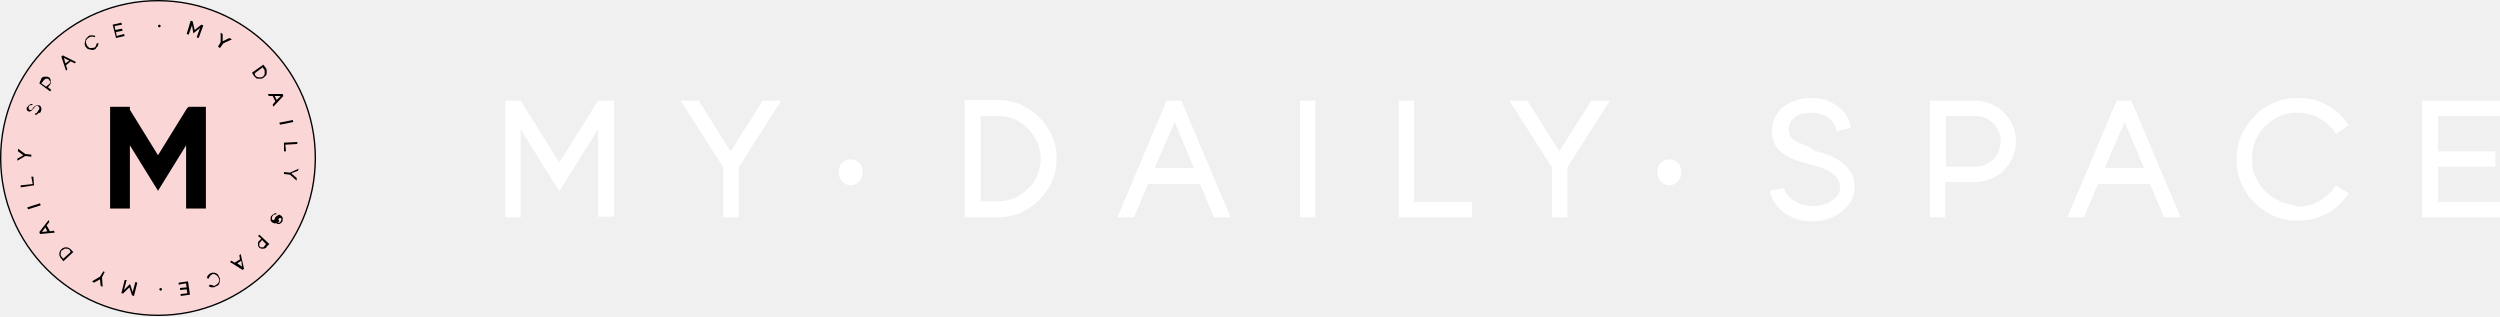
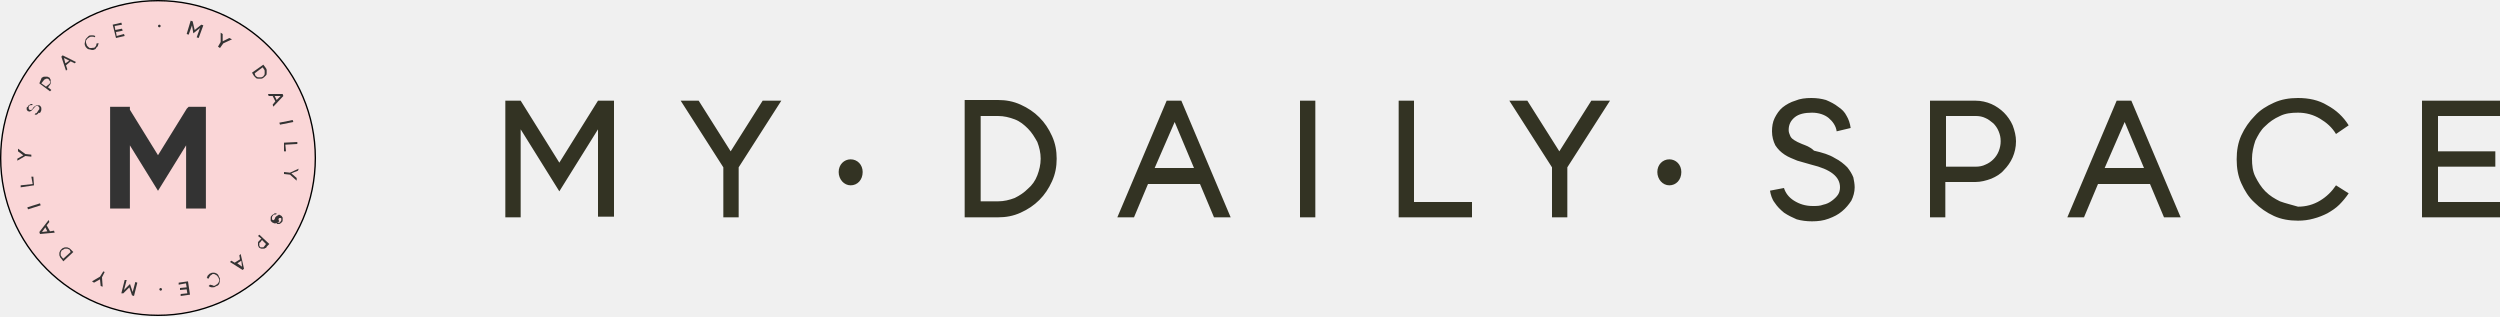
- <svg xmlns="http://www.w3.org/2000/svg" viewBox="0 0 375 47.4">
-   <path fill="#FAD6D7" d="M23.7 47.3c13 0 23.6-10.6 23.6-23.6C47.3 10.7 36.7.1 23.7.1 10.7.1.1 10.7.1 23.7c0 13 10.6 23.6 23.6 23.6z" />
-   <path fill="none" stroke="#000" stroke-width=".204" d="M23.7 47.3c13 0 23.6-10.6 23.6-23.6C47.3 10.7 36.7.1 23.7.1 10.7.1.1 10.7.1 23.7c0 13 10.6 23.6 23.6 23.6z" />
-   <path fill="#FFF" d="M250.4 23.9c-1 0-1.8.8-1.8 1.9 0 1.1.8 2 1.8 2s1.8-.8 1.8-2c0-1.1-.8-1.9-1.8-1.9zm19.9-2.3c-.5-.2-.9-.4-1.2-.6-.3-.2-.5-.4-.6-.7-.1-.2-.2-.5-.2-.8 0-.8.3-1.4.9-1.9.6-.5 1.5-.7 2.6-.7 1 0 1.9.3 2.5.8.6.5 1.1 1.2 1.2 2l2.1-.5c-.1-.7-.3-1.3-.6-1.8-.3-.6-.7-1-1.3-1.4-.5-.4-1.1-.7-1.8-1-.7-.2-1.4-.3-2.2-.3-.9 0-1.7.1-2.4.4-.7.2-1.4.6-1.9 1s-.9 1-1.2 1.6-.4 1.3-.4 2c0 .8.2 1.5.5 2.1.4.6.8 1 1.4 1.4.6.4 1.2.6 1.9.9l2.1.6c2.9.7 4.3 1.8 4.3 3.4 0 .4-.1.8-.3 1.1-.2.3-.5.6-.9.9-.4.3-.8.5-1.3.6-.5.2-1 .2-1.6.2-1.1 0-2-.3-2.8-.8-.8-.5-1.3-1.2-1.5-1.9l-2.1.4c.1.6.3 1.3.7 1.8.4.6.8 1 1.4 1.5.6.4 1.2.7 1.9 1 .7.2 1.5.3 2.3.3.9 0 1.7-.1 2.5-.4.8-.3 1.4-.6 2-1.1.6-.5 1-1 1.4-1.6.3-.6.5-1.3.5-2 0-.5-.1-1-.2-1.5-.2-.5-.5-1-.9-1.5-.5-.5-1.1-1-1.9-1.4-.8-.5-1.8-.8-3.1-1.1-.6-.6-1.3-.8-1.8-1zm19.2-6.5v17.5h2.3v-5.3h4.5c.8 0 1.6-.2 2.4-.5.7-.3 1.4-.7 1.9-1.3.5-.5 1-1.2 1.3-1.9.3-.7.5-1.5.5-2.4 0-.8-.2-1.6-.5-2.4-.3-.7-.8-1.4-1.3-1.9s-1.2-1-1.9-1.3c-.7-.3-1.5-.5-2.4-.5h-6.8zm2.4 9.9v-7.6h4.5c.5 0 1 .1 1.4.3.5.2.8.5 1.2.8.3.3.6.7.8 1.2.2.5.3.9.3 1.5 0 .5-.1 1-.3 1.5-.2.5-.5.9-.8 1.2-.3.3-.7.6-1.2.8-.4.2-.9.3-1.4.3h-4.5zm25.6-9.9l-7.4 17.5h2.5l2.1-5h7.8l2.1 5h2.5l-7.4-17.5h-2.2zm1.2 3.2l2.9 6.9h-5.9l3-6.9zM342 30.2c-.8-.4-1.5-.8-2.2-1.5-.6-.6-1.1-1.4-1.5-2.2-.4-.8-.5-1.7-.5-2.7 0-.9.2-1.8.5-2.7.4-.8.8-1.6 1.5-2.2.6-.6 1.3-1.1 2.2-1.5.8-.4 1.7-.5 2.7-.5 1.2 0 2.3.3 3.3.9 1 .6 1.8 1.3 2.4 2.3l1.9-1.3c-.8-1.3-1.9-2.3-3.2-3-1.3-.8-2.8-1.1-4.4-1.1-1.3 0-2.5.2-3.6.7-1.1.5-2.1 1.1-2.9 2-.8.8-1.5 1.8-2 2.9-.5 1.1-.7 2.3-.7 3.6 0 1.3.2 2.5.7 3.6.5 1.1 1.1 2.1 2 2.9.8.8 1.8 1.5 2.9 2 1.1.5 2.3.7 3.6.7.8 0 1.6-.1 2.3-.3.8-.2 1.5-.5 2.1-.8.7-.4 1.3-.8 1.8-1.3s1-1.1 1.4-1.7l-1.9-1.2c-.6.9-1.4 1.7-2.4 2.3-1 .6-2.1.9-3.3.9-1-.3-1.9-.5-2.7-.8zm33-12.8v-2.3h-11.7v17.5H375v-2.3h-9.3V25h8.6v-2.3h-8.6v-5.3h9.3zm-230.3-2.3v17.5h5c1.2 0 2.3-.2 3.4-.7 1.1-.5 2-1.1 2.8-1.9.8-.8 1.4-1.7 1.9-2.8.5-1.1.7-2.2.7-3.4s-.2-2.3-.7-3.4c-.5-1.1-1.1-2-1.9-2.8-.8-.8-1.7-1.4-2.8-1.9-1.1-.5-2.2-.7-3.4-.7h-5v.1zm2.4 15.2V17.4h2.6c.9 0 1.7.2 2.5.5s1.4.8 2 1.4c.6.6 1 1.3 1.4 2 .3.8.5 1.6.5 2.5 0 .9-.2 1.7-.5 2.5s-.8 1.5-1.4 2c-.6.6-1.2 1-2 1.4-.8.3-1.6.5-2.5.5h-2.6v.1zM175 15.1l-7.4 17.5h2.5l2.1-5h7.8l2.1 5h2.5l-7.4-17.5H175zm1.2 3.2l2.9 6.9h-5.9l3-6.9zM195 32.6h2.3V15.1H195v17.5zm17.1-2.3V15.1h-2.3v17.5h11v-2.3h-8.7zm26.6-15.2l-4.8 7.6-4.8-7.6h-2.7l6.4 10v7.5h2.3v-7.5l6.4-10h-2.8zm-149 0l-5.8 9.3-5.8-9.3h-2.3v17.5h2.3V19.4l5.8 9.3 5.8-9.3v13.1h2.4V15.1h-2.4zm24.7 0l-4.8 7.6-4.8-7.6h-2.7l6.4 10v7.5h2.3v-7.5l6.4-10h-2.8zm13.2 8.8c-1 0-1.8.8-1.8 1.9 0 1.1.8 2 1.8 2s1.8-.8 1.8-2c0-1.1-.8-1.9-1.8-1.9z" />
-   <path d="M28.5 16.5l-.1.1-4.7 7.6-4.7-7.6v-.1h-2v14.3h2V20.1l4.7 7.6 4.7-7.6v10.7h2V16.5h-1.9" />
-   <path fill="none" stroke="#000" stroke-width=".966" d="M28.5 16.5l-.1.1-4.7 7.6-4.7-7.6v-.1h-2v14.3h2V20.1l4.7 7.6 4.7-7.6v10.7h2V16.5h-1.9z" />
-   <path d="M18.5 44l.9-.9.4 1.2.3.1.5-2-.3-.1-.4 1.5-.4-1.2-.9.9.4-1.5h-.3l-.5 2h.3zm-4.4-1.6l.9-.5.1 1 .3.1-.1-1.4.4-.8-.2-.1-.5.8-1.2.7.3.2zm-4.6-3.2l1.5-1.4-.4-.4c-.1-.1-.2-.2-.3-.2-.1-.1-.3-.1-.4-.1-.1 0-.3 0-.4.1-.1 0-.2.1-.3.2-.1.1-.2.2-.2.3-.1.1-.1.3-.1.4 0 .1 0 .3.1.4 0 .1.1.2.2.3l.3.4zm1.1-1.4l-1.1 1-.2-.2c-.1-.1-.1-.2-.2-.3V38c0-.1 0-.2.1-.3 0-.1.1-.2.2-.2.1-.1.2-.1.3-.2h.3c.1 0 .2 0 .3.1.1 0 .2.1.2.2l.1.2zM6 35.1l2.2-.2-.1-.3-.6.1-.5-.9.4-.5-.1-.3-1.4 1.8.1.3zm.3-.3l.5-.7.3.6-.8.1zm-.2-4l-.1-.3-1.9.6.1.3 1.9-.6zm-1.2-3.2l-1.8.2v.3l2-.3-.1-1.3h-.3l.2 1.1zm-2.2-4.9l.8.6-.9.5v.3l1.2-.7.9.1v-.3l-.9-.1-1.1-.8v.4zm2.1-6.3l-.1.1h-.2c-.1 0-.1-.1-.2-.2V16c.1-.1.1-.2.2-.2s.2-.1.3 0l.1-.2h-.2c-.1 0-.1 0-.2.1-.1 0-.1.1-.2.1-.1.1-.1.1-.1.2-.1 0-.2.1-.2.2v.2c0 .1.1.1.1.2.1.1.1.1.2.1s.2.1.2 0c.1 0 .1 0 .2-.1.1 0 .1-.1.2-.2l.2-.2c.2-.3.4-.4.6-.3l.1.1s0 .1.1.1v.2c0 .1 0 .1-.1.2s-.1.2-.2.3c-.1.2-.2.2-.3.2l-.1.2h.2c.1 0 .2 0 .2-.1.1 0 .1-.1.2-.2.2.1.2 0 .3-.1 0-.1.1-.2.1-.3v-.3c0-.1-.1-.2-.1-.2 0-.1-.1-.1-.2-.2h-.4c-.1 0-.2.1-.2.1-.2.1-.3.2-.4.4l-.1.1zm1.1-3.9l1.6 1.2.2-.2-.5-.4.3-.4c.1-.1.1-.2.1-.3v-.3c0-.1 0-.2-.1-.3 0-.1-.1-.2-.2-.2-.1-.1-.2-.1-.3-.1h-.3c-.1 0-.2 0-.3.1-.1 0-.2.1-.2.2l-.3.7zm1 .5l-.7-.5.4-.5.1-.1s.1 0 .2-.1h.2c.1 0 .1 0 .2.1l.1.1s0 .1.1.2 0 .1 0 .2 0 .1-.1.2l-.5.4zm2.3-4.5l.7 2.1.2-.2-.2-.6.7-.6.6.3.2-.2-2-1-.2.2zm.4.2l.8.4-.6.4-.2-.8zm4.2-1.5h-.3c-.1 0-.2-.1-.3-.2-.1-.1-.2-.2-.2-.3 0-.1-.1-.2-.1-.3v-.3c.1-.1.1-.2.2-.3.1-.1.2-.1.3-.2.1-.1.3-.1.4-.1.1 0 .3 0 .4.1l.1-.2c-.2-.1-.3-.1-.5-.1s-.4 0-.5.1l-.3.3c-.1.1-.2.2-.2.4 0 .1-.1.3-.1.4 0 .1 0 .3.1.4 0 .1.1.2.2.3.1.1.2.2.4.2.1 0 .3.1.4.1.1 0 .3 0 .4-.1.1 0 .2-.1.2-.2l.2-.2c.1-.1.1-.2.1-.2 0-.1.1-.2.1-.3h-.3c0 .1-.1.3-.1.4l-.3.3c-.1-.1-.2 0-.3 0zm4.5-3.5l-.1-.3-1.3.3.5 2 1.3-.3-.1-.3-1.1.3-.1-.6 1-.2-.1-.3-1 .2-.1-.6 1.1-.2zm5.6 0c-.1 0-.2.1-.2.2s.1.2.2.2.2-.1.2-.2-.1-.2-.2-.2zm6.3 0l-1 .8-.3-1.3-.3-.1-.6 2 .3.1.5-1.4L29 5l1-.8-.5 1.4.3.1.7-1.9-.3-.1zm4.2 2l-1 .5V5.1l-.3-.2v1.4l-.4.7.3.2.5-.7 1.3-.6-.4-.2zm5.1 4l-1.7 1.2.3.5.3.3c.1.1.2.1.4.1h.4c.1 0 .3-.1.4-.2l.3-.3c.1-.1.1-.2.1-.4v-.4c0-.1-.1-.3-.2-.4l-.3-.4zM38.2 11l1.2-.9.2.3c.1.1.1.2.1.3v.3c0 .1 0 .2-.1.3-.1.1-.1.2-.2.2-.1.1-.2.1-.3.1h-.3c-.1 0-.2 0-.3-.1-.1-.1-.2-.1-.2-.2l-.1-.3zm4.2 3.1h-2.2l.1.3h.6l.4.8-.4.5.1.3 1.5-1.6-.1-.3zm-.3.3l-.6.6-.3-.6h.9zm-.2 4l.1.3 2-.4-.1-.3-2 .4zm.9 3.3l1.8-.1v-.3l-2 .1v1.3h.3l-.1-1zm1.7 5l-.8-.7 1-.4.1-.3-1.3.6-.9-.1v.3l.9.1 1 .9v-.4zm-2.7 6.1l.1-.1h.2c.1 0 .1.1.1.2s0 .2-.1.3c-.1.1-.1.2-.2.2h-.3l-.1.2h.4c.1 0 .1-.1.2-.1l.2-.2c.1-.1.1-.2.1-.3v-.3c0-.1 0-.1-.1-.2 0-.1-.1-.1-.2-.2-.1 0-.2-.1-.2-.1-.1 0-.1 0-.2.1-.1 0-.1.1-.2.1l-.2.2c-.1.4-.3.5-.4.4l-.1-.1v-.3c0-.1 0-.1.1-.2s.1-.2.2-.2.2-.1.3 0l.1-.2h-.2c-.1 0-.2 0-.2.1-.1 0-.1.1-.2.1l-.2.2c-.1.1-.1.2-.1.3v.3c0 .1 0 .2.1.2 0 .1.1.1.2.2 0 0 .1 0 .2.1h.2c.1 0 .2 0 .3-.1.1-.1.2-.1.3-.2-.2-.3-.1-.4-.1-.4zm-1.4 3.8l-1.5-1.4-.2.2.5.4-.4.4c-.1.1-.1.2-.1.2v.3c0 .1 0 .2.1.3 0 .1.1.2.2.2.1.1.2.1.2.1h.3c.1 0 .2 0 .3-.1.1 0 .2-.1.2-.2l.4-.4zm-1.1-.6l.6.6-.3.4-.1.1h-.4c-.1 0-.1-.1-.1-.1l-.1-.1v-.4c0-.1 0-.1.1-.1l.3-.4zm-2.7 4.3l-.5-2.2-.2.2.1.6-.8.5-.5-.3-.2.2 1.9 1.2.2-.2zm-.3-.3l-.7-.5.6-.4.1.9zM32 41.1c.1 0 .2 0 .3.1.1 0 .2.1.3.2s.1.2.2.3c0 .1.1.2.1.3 0 .1 0 .2-.1.3 0 .1-.1.2-.2.3-.1.1-.2.1-.3.2-.1.1-.3.1-.4 0-.1 0-.3-.1-.4-.1l-.2.2c.1.1.3.2.5.2s.4 0 .5-.1c.1-.1.3-.1.4-.2.1-.1.2-.2.2-.3.1-.3.1-.4.1-.5 0-.1 0-.3-.1-.4-.1-.1-.1-.3-.2-.4-.1-.1-.2-.2-.3-.2-.1-.1-.3-.1-.4-.1-.1 0-.3 0-.4.1-.1 0-.2.1-.2.1l-.2.2c-.1.1-.1.1-.1.2s-.1.2-.1.2l.3.1c0-.1.1-.2.2-.4.1-.1.2-.2.3-.2 0-.1.1-.1.2-.1zm-4.9 3v.3l1.4-.2-.3-2-1.4.2v.3l1.1-.2.1.6-1 .1v.3l1-.1.1.6-1 .1zm-3-.5c.1 0 .2-.1.2-.2s-.1-.2-.2-.2-.2.1-.2.2.1.2.2.2z" />
+ <svg xmlns="http://www.w3.org/2000/svg" viewBox="0 0 375 47.4" version="1.1" id="svg4497">
+   <defs id="defs4501" />
+   <path fill="#FAD6D7" d="M23.7 47.3c13 0 23.6-10.6 23.6-23.6C47.3 10.7 36.7.1 23.7.1 10.7.1.1 10.7.1 23.7c0 13 10.6 23.6 23.6 23.6z" id="path4485" />
+   <path fill="none" stroke="#000" stroke-width=".204" d="M23.7 47.3c13 0 23.6-10.6 23.6-23.6C47.3 10.7 36.7.1 23.7.1 10.7.1.1 10.7.1 23.7c0 13 10.6 23.6 23.6 23.6z" id="path4487" />
+   <path fill="#FFF" d="M250.4 23.9c-1 0-1.8.8-1.8 1.9 0 1.1.8 2 1.8 2s1.8-.8 1.8-2c0-1.1-.8-1.9-1.8-1.9zm19.9-2.3c-.5-.2-.9-.4-1.2-.6-.3-.2-.5-.4-.6-.7-.1-.2-.2-.5-.2-.8 0-.8.3-1.4.9-1.9.6-.5 1.5-.7 2.6-.7 1 0 1.9.3 2.5.8.6.5 1.1 1.2 1.2 2l2.1-.5c-.1-.7-.3-1.3-.6-1.8-.3-.6-.7-1-1.3-1.4-.5-.4-1.1-.7-1.8-1-.7-.2-1.4-.3-2.2-.3-.9 0-1.7.1-2.4.4-.7.2-1.4.6-1.9 1s-.9 1-1.2 1.6-.4 1.3-.4 2c0 .8.2 1.5.5 2.1.4.6.8 1 1.4 1.4.6.4 1.2.6 1.9.9l2.1.6c2.9.7 4.3 1.8 4.3 3.4 0 .4-.1.8-.3 1.1-.2.3-.5.6-.9.9-.4.3-.8.5-1.3.6-.5.2-1 .2-1.6.2-1.1 0-2-.3-2.8-.8-.8-.5-1.3-1.2-1.5-1.9l-2.1.4c.1.6.3 1.3.7 1.8.4.6.8 1 1.4 1.5.6.4 1.2.7 1.9 1 .7.2 1.5.3 2.3.3.9 0 1.7-.1 2.5-.4.8-.3 1.4-.6 2-1.1.6-.5 1-1 1.4-1.6.3-.6.5-1.3.5-2 0-.5-.1-1-.2-1.5-.2-.5-.5-1-.9-1.5-.5-.5-1.1-1-1.9-1.4-.8-.5-1.8-.8-3.1-1.1-.6-.6-1.3-.8-1.8-1zm19.2-6.5v17.5h2.3v-5.3h4.5c.8 0 1.6-.2 2.4-.5.7-.3 1.4-.7 1.9-1.3.5-.5 1-1.2 1.3-1.9.3-.7.5-1.5.5-2.4 0-.8-.2-1.6-.5-2.4-.3-.7-.8-1.4-1.3-1.9s-1.2-1-1.9-1.3c-.7-.3-1.5-.5-2.4-.5h-6.8zm2.4 9.9v-7.6h4.5c.5 0 1 .1 1.4.3.5.2.8.5 1.2.8.3.3.6.7.8 1.2.2.5.3.9.3 1.5 0 .5-.1 1-.3 1.5-.2.5-.5.9-.8 1.2-.3.3-.7.6-1.2.8-.4.2-.9.3-1.4.3h-4.5zm25.6-9.9l-7.4 17.5h2.5l2.1-5h7.8l2.1 5h2.5l-7.4-17.5h-2.2zm1.2 3.2l2.9 6.9h-5.9l3-6.9zM342 30.2c-.8-.4-1.5-.8-2.2-1.5-.6-.6-1.1-1.4-1.5-2.2-.4-.8-.5-1.7-.5-2.7 0-.9.2-1.8.5-2.7.4-.8.8-1.6 1.5-2.2.6-.6 1.3-1.1 2.2-1.5.8-.4 1.7-.5 2.7-.5 1.2 0 2.3.3 3.3.9 1 .6 1.8 1.3 2.4 2.3l1.9-1.3c-.8-1.3-1.9-2.3-3.2-3-1.3-.8-2.8-1.1-4.4-1.1-1.3 0-2.5.2-3.6.7-1.1.5-2.1 1.1-2.9 2-.8.8-1.5 1.8-2 2.9-.5 1.1-.7 2.3-.7 3.6 0 1.3.2 2.5.7 3.6.5 1.1 1.1 2.1 2 2.9.8.8 1.8 1.5 2.9 2 1.1.5 2.3.7 3.6.7.8 0 1.6-.1 2.3-.3.8-.2 1.5-.5 2.1-.8.7-.4 1.3-.8 1.8-1.3s1-1.1 1.4-1.7l-1.9-1.2c-.6.9-1.4 1.7-2.4 2.3-1 .6-2.1.9-3.3.9-1-.3-1.9-.5-2.7-.8zm33-12.8v-2.3h-11.7v17.5H375v-2.3h-9.3V25h8.6v-2.3h-8.6v-5.3h9.3zm-230.3-2.3v17.5h5c1.2 0 2.3-.2 3.4-.7 1.1-.5 2-1.1 2.8-1.9.8-.8 1.4-1.7 1.9-2.8.5-1.1.7-2.2.7-3.4s-.2-2.3-.7-3.4c-.5-1.1-1.1-2-1.9-2.8-.8-.8-1.7-1.4-2.8-1.9-1.1-.5-2.2-.7-3.4-.7h-5v.1zm2.4 15.2V17.4h2.6c.9 0 1.7.2 2.5.5s1.4.8 2 1.4c.6.6 1 1.3 1.4 2 .3.8.5 1.6.5 2.5 0 .9-.2 1.7-.5 2.5s-.8 1.5-1.4 2c-.6.6-1.2 1-2 1.4-.8.3-1.6.5-2.5.5h-2.6v.1zM175 15.1l-7.4 17.5h2.5l2.1-5h7.8l2.1 5h2.5l-7.4-17.5H175zm1.2 3.2l2.9 6.9h-5.9l3-6.9zM195 32.6h2.3V15.1H195v17.5zm17.1-2.3V15.1h-2.3v17.5h11v-2.3h-8.7zm26.6-15.2l-4.8 7.6-4.8-7.6h-2.7l6.4 10v7.5h2.3v-7.5l6.4-10h-2.8zm-149 0l-5.8 9.3-5.8-9.3h-2.3v17.5h2.3V19.4l5.8 9.3 5.8-9.3v13.1h2.4V15.1h-2.4zm24.7 0l-4.8 7.6-4.8-7.6h-2.7l6.4 10v7.5h2.3v-7.5l6.4-10h-2.8zm13.2 8.8c-1 0-1.8.8-1.8 1.9 0 1.1.8 2 1.8 2s1.8-.8 1.8-2c0-1.1-.8-1.9-1.8-1.9z" id="path4489" style="fill:#333323;fill-opacity:1" />
+   <path d="M28.5 16.5l-.1.1-4.7 7.6-4.7-7.6v-.1h-2v14.3h2V20.1l4.7 7.6 4.7-7.6v10.7h2V16.5h-1.9" id="path4491" />
+   <path fill="none" stroke="#000" stroke-width=".966" d="M28.5 16.5l-.1.1-4.7 7.6-4.7-7.6v-.1h-2v14.3h2V20.1l4.7 7.6 4.7-7.6v10.7h2V16.5h-1.9z" id="path4493" style="fill:#333333;fill-opacity:1;stroke-width:0.968;stroke-miterlimit:4;stroke-dasharray:none;stroke:#333333;stroke-opacity:1" />
+   <path d="M18.5 44l.9-.9.4 1.2.3.1.5-2-.3-.1-.4 1.5-.4-1.2-.9.9.4-1.5h-.3l-.5 2h.3zm-4.4-1.6l.9-.5.1 1 .3.1-.1-1.4.4-.8-.2-.1-.5.8-1.2.7.3.2zm-4.6-3.2l1.5-1.4-.4-.4c-.1-.1-.2-.2-.3-.2-.1-.1-.3-.1-.4-.1-.1 0-.3 0-.4.1-.1 0-.2.1-.3.2-.1.1-.2.2-.2.3-.1.1-.1.3-.1.4 0 .1 0 .3.1.4 0 .1.1.2.2.3l.3.4zm1.1-1.4l-1.1 1-.2-.2c-.1-.1-.1-.2-.2-.3V38c0-.1 0-.2.1-.3 0-.1.1-.2.2-.2.1-.1.2-.1.3-.2h.3c.1 0 .2 0 .3.1.1 0 .2.1.2.2l.1.2zM6 35.1l2.2-.2-.1-.3-.6.1-.5-.9.4-.5-.1-.3-1.4 1.8.1.3zm.3-.3l.5-.7.3.6-.8.1zm-.2-4l-.1-.3-1.9.6.1.3 1.9-.6zm-1.2-3.2l-1.8.2v.3l2-.3-.1-1.3h-.3l.2 1.1zm-2.2-4.9l.8.6-.9.5v.3l1.2-.7.9.1v-.3l-.9-.1-1.1-.8v.4zm2.1-6.3l-.1.1h-.2c-.1 0-.1-.1-.2-.2V16c.1-.1.1-.2.2-.2s.2-.1.3 0l.1-.2h-.2c-.1 0-.1 0-.2.1-.1 0-.1.1-.2.1-.1.1-.1.1-.1.2-.1 0-.2.1-.2.2v.2c0 .1.1.1.1.2.1.1.1.1.2.1s.2.1.2 0c.1 0 .1 0 .2-.1.1 0 .1-.1.2-.2l.2-.2c.2-.3.4-.4.6-.3l.1.1s0 .1.1.1v.2c0 .1 0 .1-.1.2s-.1.2-.2.3c-.1.2-.2.2-.3.2l-.1.2h.2c.1 0 .2 0 .2-.1.1 0 .1-.1.2-.2.2.1.2 0 .3-.1 0-.1.1-.2.1-.3v-.3c0-.1-.1-.2-.1-.2 0-.1-.1-.1-.2-.2h-.4c-.1 0-.2.1-.2.1-.2.1-.3.2-.4.4l-.1.1zm1.1-3.9l1.6 1.2.2-.2-.5-.4.3-.4c.1-.1.1-.2.1-.3v-.3c0-.1 0-.2-.1-.3 0-.1-.1-.2-.2-.2-.1-.1-.2-.1-.3-.1h-.3c-.1 0-.2 0-.3.1-.1 0-.2.1-.2.2l-.3.7zm1 .5l-.7-.5.4-.5.1-.1s.1 0 .2-.1h.2c.1 0 .1 0 .2.1l.1.1s0 .1.1.2 0 .1 0 .2 0 .1-.1.2l-.5.4zm2.3-4.5l.7 2.1.2-.2-.2-.6.7-.6.6.3.2-.2-2-1-.2.2zm.4.2l.8.4-.6.4-.2-.8zm4.2-1.5h-.3c-.1 0-.2-.1-.3-.2-.1-.1-.2-.2-.2-.3 0-.1-.1-.2-.1-.3v-.3c.1-.1.1-.2.2-.3.1-.1.2-.1.3-.2.1-.1.3-.1.4-.1.1 0 .3 0 .4.1l.1-.2c-.2-.1-.3-.1-.5-.1s-.4 0-.5.1l-.3.3c-.1.1-.2.2-.2.4 0 .1-.1.3-.1.4 0 .1 0 .3.1.4 0 .1.1.2.2.3.1.1.2.2.4.2.1 0 .3.1.4.1.1 0 .3 0 .4-.1.1 0 .2-.1.2-.2l.2-.2c.1-.1.1-.2.1-.2 0-.1.1-.2.1-.3h-.3c0 .1-.1.3-.1.4l-.3.3c-.1-.1-.2 0-.3 0zm4.5-3.5l-.1-.3-1.3.3.5 2 1.3-.3-.1-.3-1.1.3-.1-.6 1-.2-.1-.3-1 .2-.1-.6 1.1-.2zm5.6 0c-.1 0-.2.1-.2.2s.1.2.2.2.2-.1.2-.2-.1-.2-.2-.2zm6.3 0l-1 .8-.3-1.3-.3-.1-.6 2 .3.1.5-1.4L29 5l1-.8-.5 1.4.3.1.7-1.9-.3-.1zm4.2 2l-1 .5V5.1l-.3-.2v1.4l-.4.7.3.2.5-.7 1.3-.6-.4-.2zm5.1 4l-1.7 1.2.3.5.3.3c.1.1.2.1.4.1h.4c.1 0 .3-.1.4-.2l.3-.3c.1-.1.1-.2.1-.4v-.4c0-.1-.1-.3-.2-.4l-.3-.4zM38.2 11l1.2-.9.2.3c.1.1.1.2.1.3v.3c0 .1 0 .2-.1.3-.1.1-.1.2-.2.2-.1.1-.2.1-.3.1h-.3c-.1 0-.2 0-.3-.1-.1-.1-.2-.1-.2-.2l-.1-.3zm4.2 3.1h-2.2l.1.3h.6l.4.8-.4.5.1.3 1.5-1.6-.1-.3zm-.3.3l-.6.6-.3-.6h.9zm-.2 4l.1.3 2-.4-.1-.3-2 .4zm.9 3.3l1.8-.1v-.3l-2 .1v1.3h.3l-.1-1zm1.7 5l-.8-.7 1-.4.1-.3-1.3.6-.9-.1v.3l.9.1 1 .9v-.4zm-2.7 6.1l.1-.1h.2c.1 0 .1.1.1.2s0 .2-.1.3c-.1.1-.1.2-.2.2h-.3l-.1.2h.4c.1 0 .1-.1.2-.1l.2-.2c.1-.1.1-.2.1-.3v-.3c0-.1 0-.1-.1-.2 0-.1-.1-.1-.2-.2-.1 0-.2-.1-.2-.1-.1 0-.1 0-.2.1-.1 0-.1.1-.2.1l-.2.2c-.1.4-.3.5-.4.4l-.1-.1v-.3c0-.1 0-.1.1-.2s.1-.2.2-.2.2-.1.3 0l.1-.2h-.2c-.1 0-.2 0-.2.1-.1 0-.1.1-.2.1l-.2.2c-.1.1-.1.2-.1.3v.3c0 .1 0 .2.1.2 0 .1.1.1.2.2 0 0 .1 0 .2.1h.2c.1 0 .2 0 .3-.1.1-.1.2-.1.3-.2-.2-.3-.1-.4-.1-.4zm-1.4 3.8l-1.5-1.4-.2.2.5.4-.4.4c-.1.1-.1.2-.1.2v.3c0 .1 0 .2.1.3 0 .1.1.2.2.2.1.1.2.1.2.1h.3c.1 0 .2 0 .3-.1.1 0 .2-.1.2-.2l.4-.4zm-1.1-.6l.6.6-.3.4-.1.1h-.4c-.1 0-.1-.1-.1-.1l-.1-.1v-.4c0-.1 0-.1.1-.1l.3-.4zm-2.7 4.3l-.5-2.2-.2.2.1.6-.8.5-.5-.3-.2.2 1.9 1.2.2-.2zm-.3-.3l-.7-.5.6-.4.1.9zM32 41.1c.1 0 .2 0 .3.1.1 0 .2.1.3.2s.1.2.2.3c0 .1.1.2.1.3 0 .1 0 .2-.1.3 0 .1-.1.2-.2.3-.1.1-.2.1-.3.2-.1.1-.3.1-.4 0-.1 0-.3-.1-.4-.1l-.2.2c.1.1.3.2.5.2s.4 0 .5-.1c.1-.1.3-.1.4-.2.1-.1.2-.2.2-.3.1-.3.1-.4.1-.5 0-.1 0-.3-.1-.4-.1-.1-.1-.3-.2-.4-.1-.1-.2-.2-.3-.2-.1-.1-.3-.1-.4-.1-.1 0-.3 0-.4.1-.1 0-.2.1-.2.1l-.2.2c-.1.1-.1.1-.1.2s-.1.2-.1.2l.3.1c0-.1.1-.2.2-.4.1-.1.2-.2.3-.2 0-.1.1-.1.2-.1zm-4.9 3v.3l1.4-.2-.3-2-1.4.2v.3l1.1-.2.1.6-1 .1v.3l1-.1.1.6-1 .1zm-3-.5c.1 0 .2-.1.2-.2s-.1-.2-.2-.2-.2.1-.2.2.1.2.2.2z" id="path4495" style="fill:#333333;fill-opacity:1" />
</svg>
